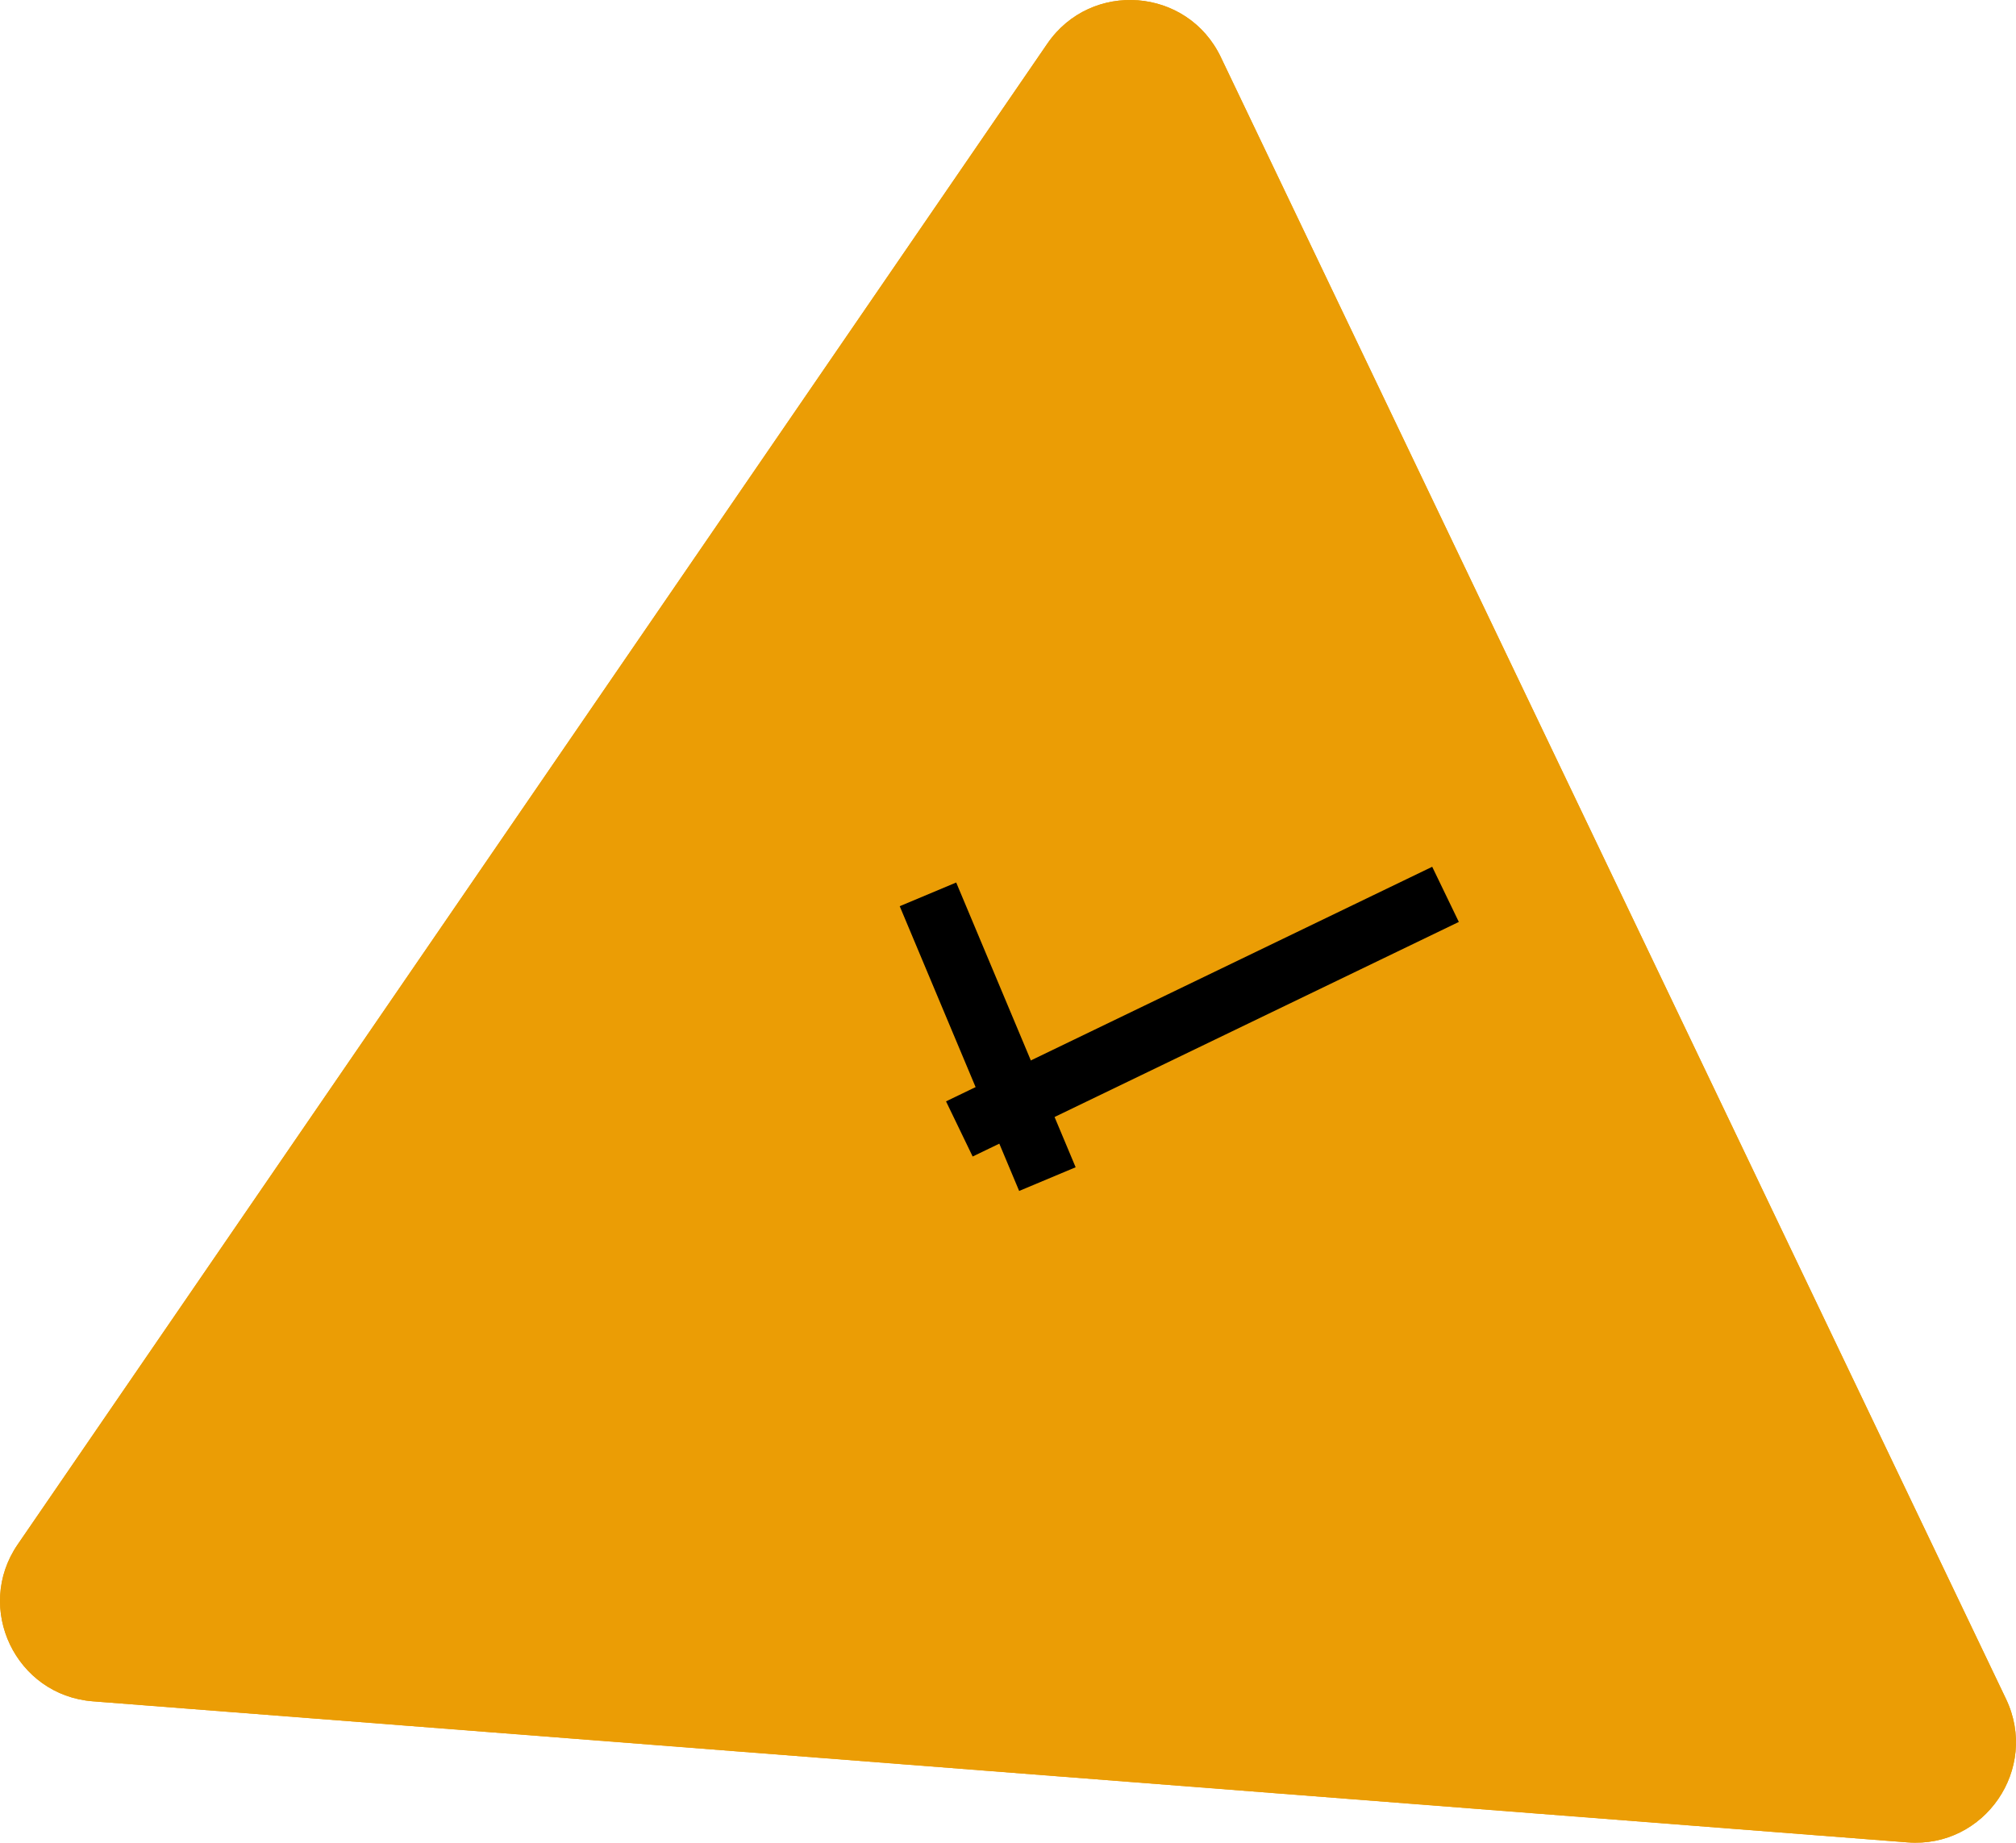
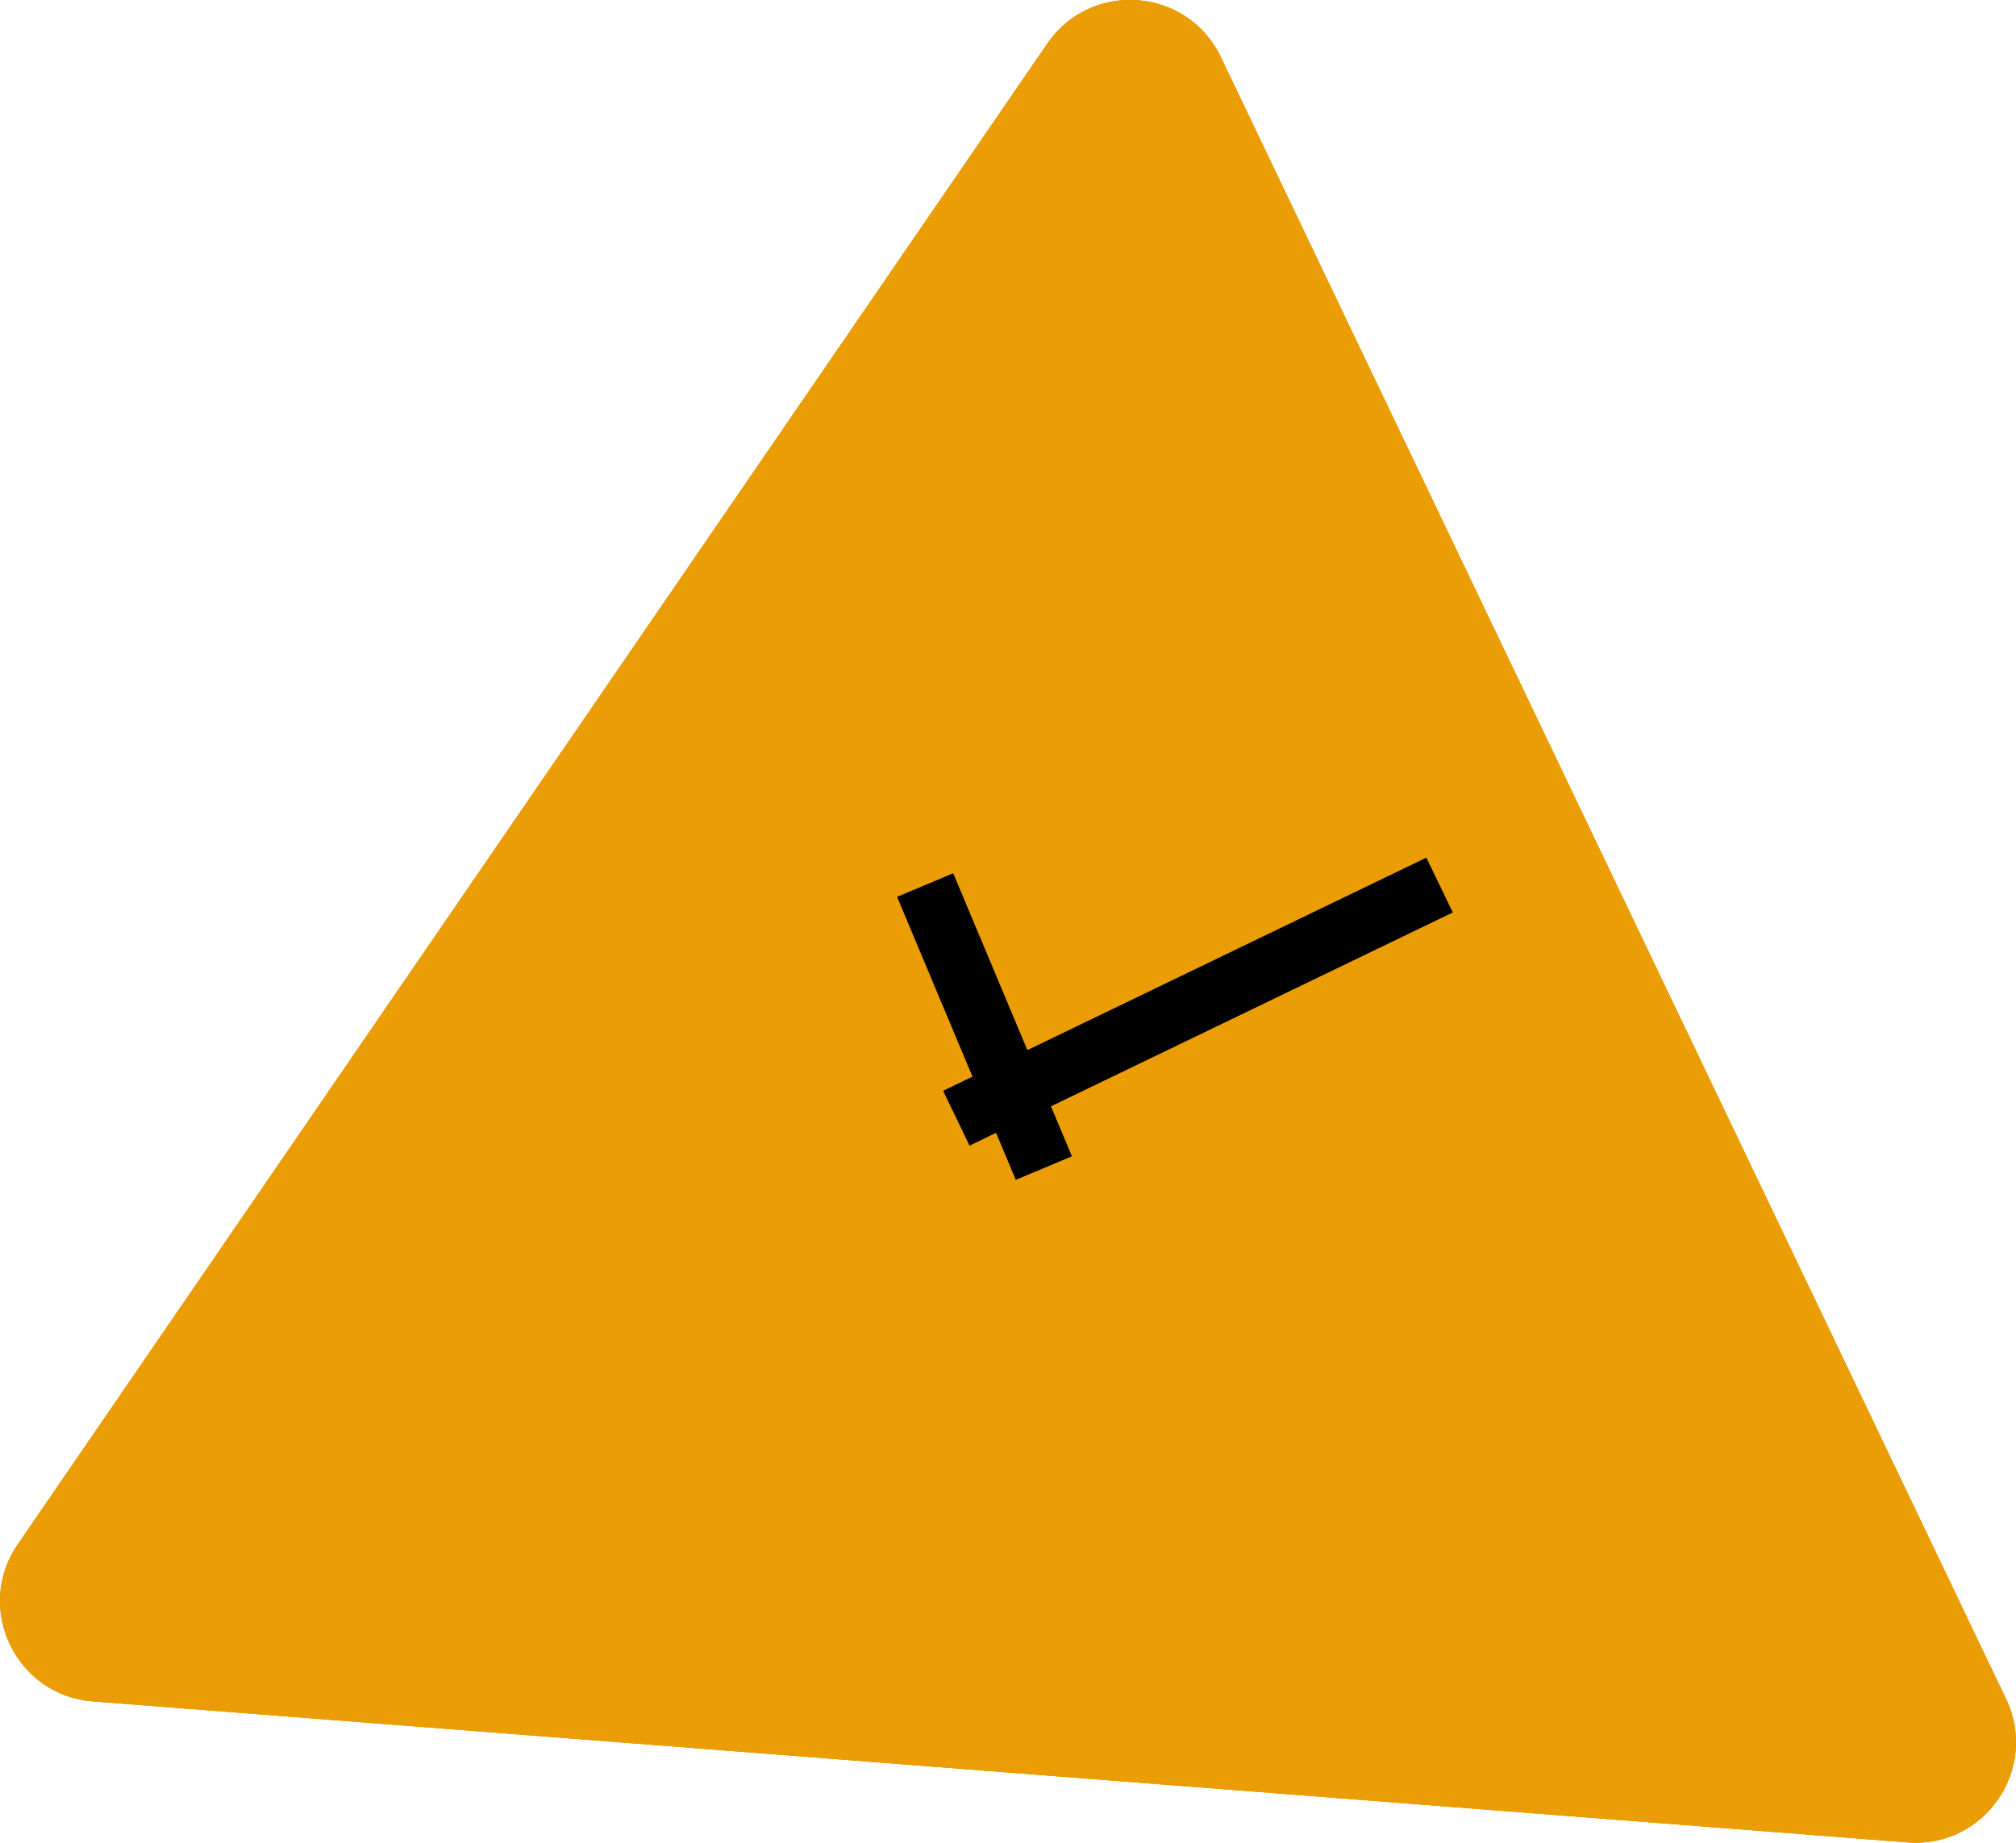
- <svg xmlns="http://www.w3.org/2000/svg" id="Слой_1" data-name="Слой 1" viewBox="0 0 822.86 752.3">
+ <svg xmlns="http://www.w3.org/2000/svg" id="Слой_1" data-name="Слой 1" viewBox="0 0 1043.47 954">
  <defs>
-     <style>.cls-1{fill:#eb9d05;}.cls-2{fill:none;stroke:#000;stroke-miterlimit:10;stroke-width:25px;}</style>
+     <style>.cls-1{fill:#eb9d05;}.cls-2{fill:none;stroke:#000;stroke-miterlimit:10;stroke-width:31.51px;}</style>
  </defs>
-   <path class="cls-1" d="M834.89,710.1c13.62,28.47-8.7,61-40.16,58.56L54,711.07C22.52,708.63,5.5,673,23.35,647L443.6,34.3c17.85-26,57.18-23,70.8,5.51Z" transform="translate(-16.11 -16.49)" />
-   <path class="cls-1" d="M834.89,710.1c13.62,28.47-8.7,61-40.16,58.56L54,711.07C22.52,708.63,5.5,673,23.35,647L443.6,34.3c17.85-26,57.18-23,70.8,5.51Z" transform="translate(-16.11 -16.49)" />
-   <line class="cls-2" x1="427.51" y1="481.38" x2="378.76" y2="365.13" />
-   <line class="cls-2" x1="590.01" y1="365.13" x2="391.57" y2="460.9" />
+   <path class="cls-1" d="M1054.41,896.06c17.27,36.11-11,77.37-50.93,74.26l-939.34-73c-39.9-3.11-61.48-48.24-38.84-81.25l532.91-777c22.64-33,72.52-29.13,89.78,7Z" transform="translate(-16.11 -16.49)" />
+   <path class="cls-1" d="M1054.41,896.06c17.27,36.11-11,77.36-50.92,74.26l-939.33-73C24.24,894.2,2.66,849,25.29,816.05l532.92-777c22.64-33,72.52-29.17,89.79,7Z" transform="translate(-16.11 -16.49)" />
+   <path class="cls-1" d="M1054.41,896.06c17.27,36.11-11,77.36-50.92,74.26l-939.33-73C24.24,894.2,2.66,849,25.29,816.05l532.92-777c22.64-33,72.52-29.17,89.79,7Z" transform="translate(-16.11 -16.49)" />
+   <line class="cls-2" x1="540.29" y1="604.73" x2="478.85" y2="458.2" />
+   <line class="cls-2" x1="745.12" y1="458.2" x2="494.99" y2="578.91" />
</svg>
